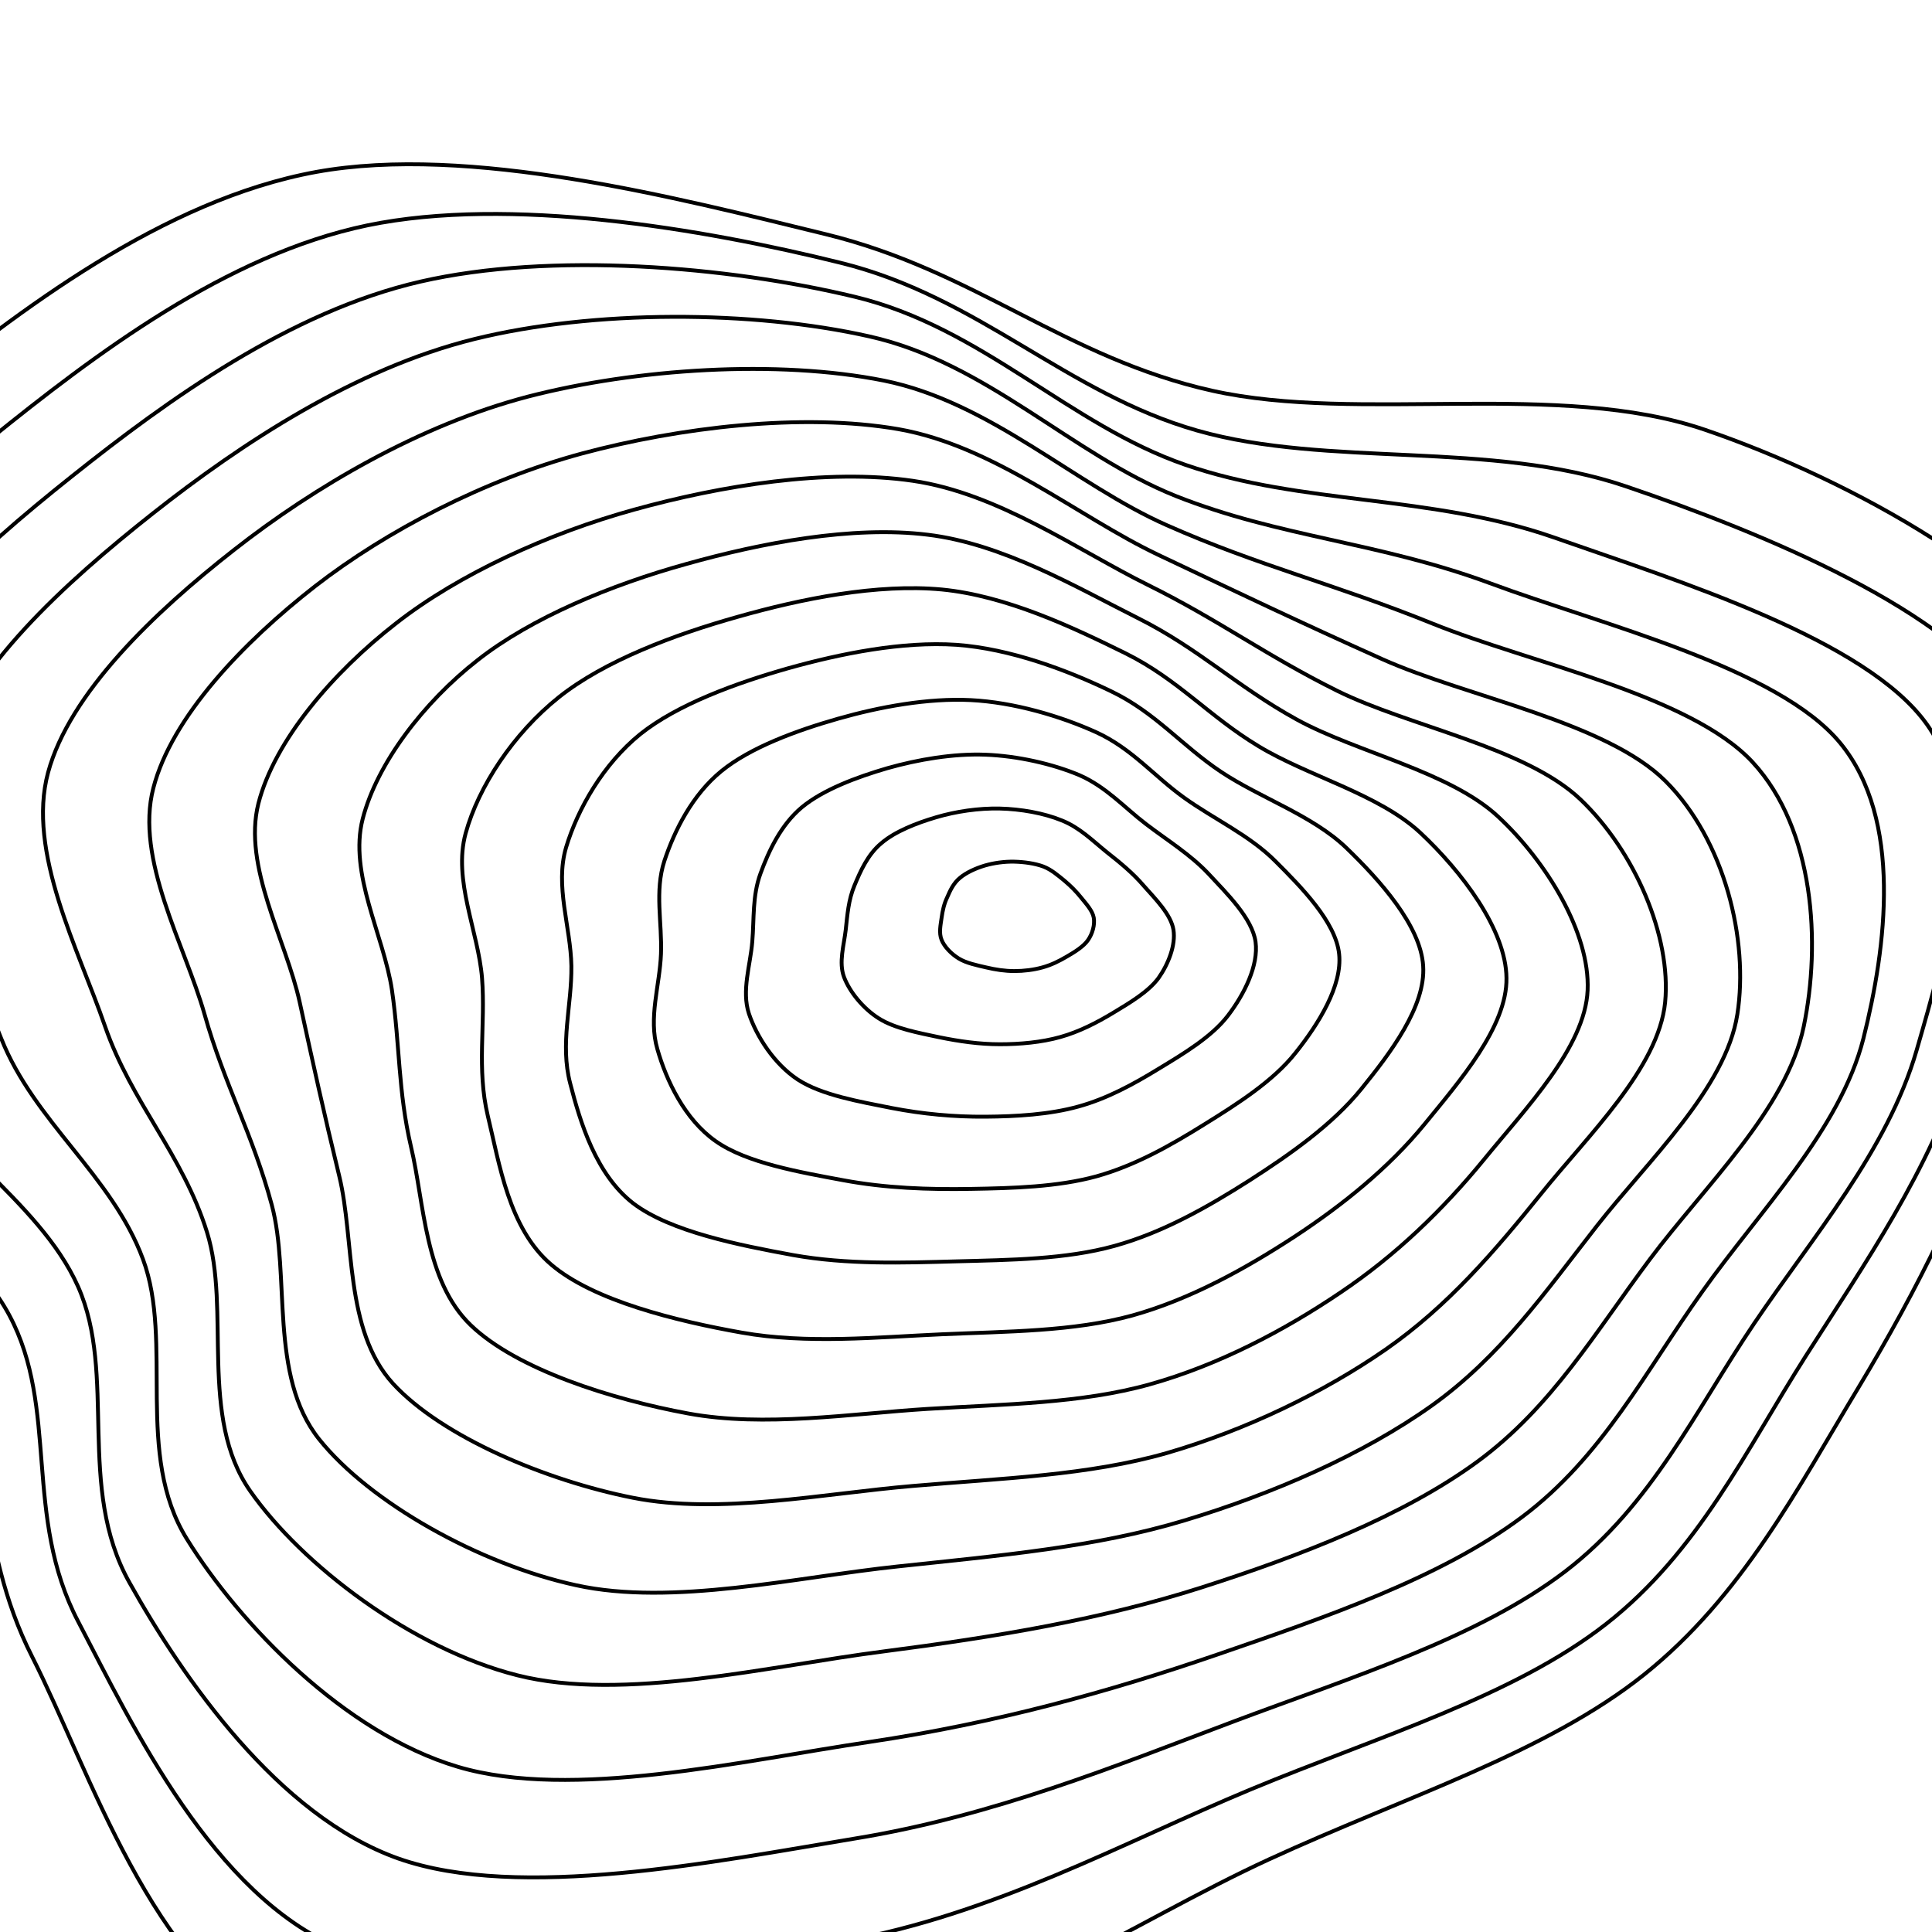
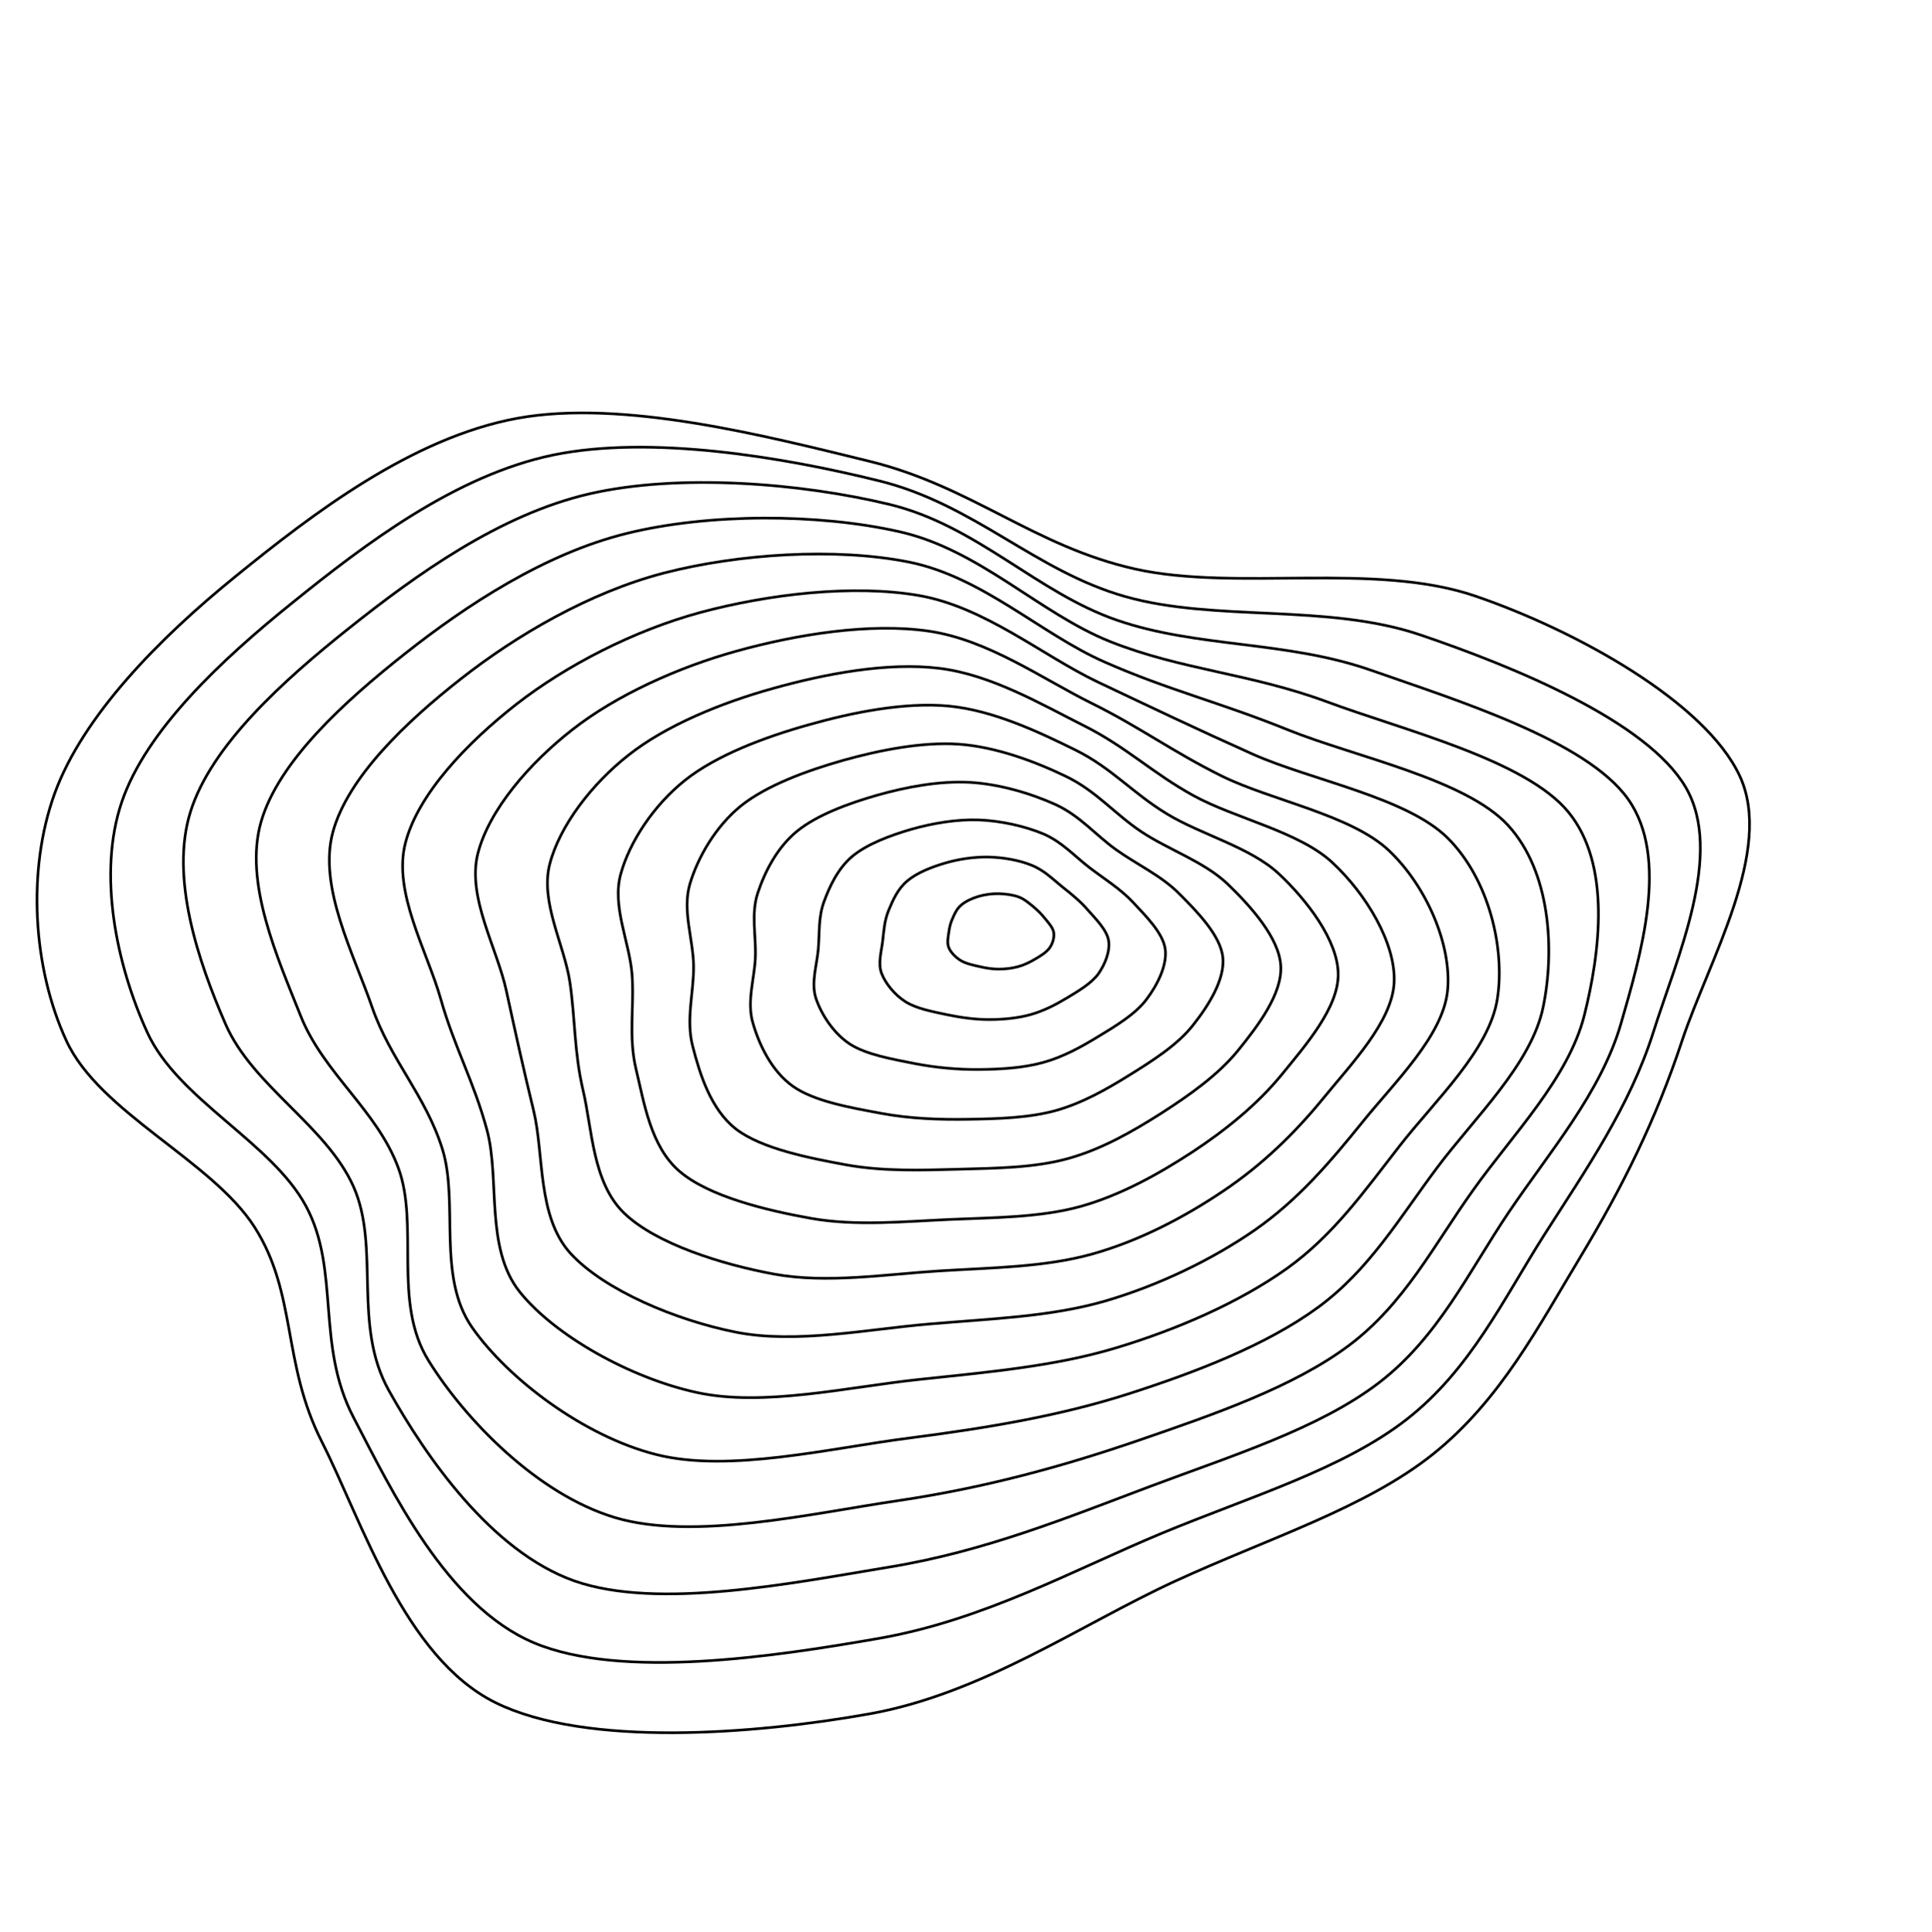
- <svg xmlns="http://www.w3.org/2000/svg" viewBox="0 0 800 800" fill="none" stroke="#000" stroke-width="1.6">
+ <svg xmlns="http://www.w3.org/2000/svg" viewBox="-180 -180 1160 1160" fill="none" stroke="#000" stroke-width="1.6">
  <path d="M452.9 380.0C453.4 382.9 452.4 386.6 450.5 389.3C448.7 391.9 445.0 394.2 441.9 396.0C438.7 397.9 435.3 399.6 431.6 400.6C428.0 401.6 423.9 402.1 420.0 402.1C416.1 402.1 412.2 401.5 408.4 400.6C404.5 399.7 400.1 398.8 397.0 396.9C393.9 395.0 391.0 392.0 389.9 389.2C388.7 386.3 389.5 382.9 389.9 380.0C390.3 377.1 390.9 374.3 392.2 371.6C393.4 368.8 394.8 365.7 397.5 363.5C400.1 361.3 404.1 359.5 407.8 358.4C411.6 357.3 416.0 356.7 420.0 356.8C424.0 356.9 428.5 357.5 432.0 358.8C435.4 360.1 438.2 362.6 440.8 364.7C443.4 366.9 445.6 369.1 447.6 371.6C449.7 374.2 452.4 377.1 452.9 380.0Z" />
  <path d="M485.9 385.0C486.9 391.3 483.8 399.2 479.7 405.0C475.5 410.7 467.7 415.3 460.9 419.4C454.1 423.5 446.9 427.2 439.1 429.4C431.3 431.6 422.4 432.4 414.0 432.4C405.6 432.4 397.2 431.2 388.9 429.5C380.5 427.7 370.5 425.9 363.9 421.7C357.4 417.6 351.8 410.7 349.5 404.6C347.2 398.5 349.5 391.3 350.2 385.0C350.9 378.7 351.3 372.7 353.8 366.7C356.3 360.7 359.3 353.8 365.0 349.1C370.6 344.3 379.5 340.8 387.7 338.4C395.8 336.0 405.3 334.6 414.0 334.8C422.7 335.0 432.3 336.7 439.6 339.7C447.0 342.6 452.4 348.1 458.1 352.7C463.8 357.2 469.1 361.5 473.7 366.9C478.4 372.2 484.9 378.7 485.9 385.0Z" />
  <path d="M519.9 390.0C521.2 399.8 515.2 411.7 508.5 420.5C501.8 429.3 490.1 436.3 479.7 442.6C469.4 448.9 458.5 454.9 446.5 458.2C434.6 461.5 420.9 462.3 408.0 462.4C395.1 462.5 382.1 461.3 369.2 458.8C356.2 456.2 340.2 453.5 330.3 447.0C320.5 440.5 313.3 429.2 310.1 419.7C307.0 410.2 310.7 399.7 311.5 390.0C312.3 380.3 311.5 371.0 314.9 361.7C318.3 352.4 323.3 341.6 332.0 334.3C340.8 327.0 354.7 321.8 367.4 318.1C380.1 314.5 394.7 312.0 408.0 312.5C421.3 313.0 435.9 316.3 447.0 321.0C458.0 325.8 465.6 334.4 474.5 341.2C483.4 348.0 492.9 353.8 500.5 361.9C508.0 370.0 518.5 380.2 519.9 390.0Z" />
  <path d="M554.5 395.0C555.9 408.2 545.9 424.1 536.5 435.9C527.2 447.7 512.2 457.2 498.5 465.7C484.7 474.3 470.1 482.6 454.0 487.1C437.9 491.5 419.5 492.0 402.0 492.3C384.5 492.6 366.7 492.0 349.1 488.7C331.4 485.4 309.1 481.6 296.3 472.5C283.5 463.5 275.9 447.4 272.2 434.4C268.4 421.5 273.2 408.0 273.7 395.0C274.2 382.0 271.0 369.1 275.1 356.5C279.3 343.8 286.7 329.1 298.7 319.3C310.7 309.5 329.8 302.5 347.0 297.6C364.2 292.7 384.2 289.0 402.0 289.9C419.8 290.8 439.1 296.5 453.9 303.2C468.6 309.9 477.9 321.4 490.3 330.3C502.7 339.2 517.5 345.9 528.2 356.7C538.9 367.4 553.1 381.8 554.5 395.0Z" />
  <path d="M589.3 400.0C590.4 416.7 575.7 436.1 563.7 450.9C551.7 465.7 534.2 478.0 517.2 488.9C500.2 499.7 481.7 510.3 461.5 515.9C441.3 521.5 418.2 521.7 396.0 522.3C373.8 522.9 350.7 523.7 328.4 519.7C306.1 515.6 277.5 510.0 262.1 498.2C246.8 486.3 240.3 464.9 236.1 448.6C231.8 432.2 236.8 416.3 236.6 400.0C236.3 383.7 229.7 366.9 234.4 350.9C239.2 334.9 249.8 316.4 265.1 304.0C280.5 291.7 304.6 282.9 326.4 276.7C348.2 270.6 373.7 265.5 396.0 267.0C418.3 268.6 442.0 277.5 460.2 286.3C478.5 295.1 489.4 308.8 505.6 319.6C521.8 330.4 543.4 337.6 557.4 351.0C571.3 364.4 588.3 383.3 589.3 400.0Z" />
  <path d="M623.8 405.0C624.1 425.1 604.3 447.8 589.7 465.7C575.1 483.5 556.1 498.9 536.0 512.1C515.9 525.2 493.2 537.9 468.9 544.7C444.5 551.4 417.0 551.3 390.0 552.5C363.0 553.7 334.1 556.6 307.1 551.8C280.1 547.0 245.7 538.6 228.2 523.6C210.7 508.7 206.8 481.9 202.0 462.1C197.3 442.3 201.1 424.5 199.6 405.0C198.0 385.5 187.5 364.5 192.8 345.1C198.1 325.7 212.6 303.7 231.4 288.7C250.2 273.7 279.1 262.8 305.5 255.4C331.9 247.9 363.3 241.6 390.0 244.1C416.7 246.7 444.1 259.7 466.0 270.5C487.8 281.3 500.6 296.6 521.0 308.9C541.3 321.3 570.9 328.8 588.1 344.8C605.2 360.8 623.6 384.9 623.8 405.0Z" />
  <path d="M657.4 410.0C656.4 433.6 631.6 459.1 614.6 480.0C597.5 500.9 578.0 519.8 554.9 535.3C531.8 550.9 504.7 565.2 476.2 573.2C447.7 581.2 415.9 581.4 384.0 583.4C352.1 585.4 316.5 591.1 285.0 585.3C253.5 579.5 214.0 567.1 194.9 548.7C175.8 530.3 175.7 498.0 170.2 474.9C164.8 451.8 165.6 432.7 162.3 410.0C158.9 387.3 144.3 361.8 150.2 339.0C156.1 316.2 175.3 290.9 197.7 273.4C220.0 255.8 253.2 242.1 284.3 233.5C315.3 224.8 352.9 217.6 384.0 221.4C415.1 225.1 445.6 243.1 471.1 255.9C496.5 268.6 512.0 284.2 536.9 297.9C561.8 311.6 600.4 319.5 620.4 338.2C640.5 356.9 658.4 386.4 657.4 410.0Z" />
  <path d="M689.5 415.0C686.8 442.2 657.6 470.1 638.3 494.1C619.0 518.0 599.7 540.7 573.9 558.7C548.1 576.6 516.0 592.1 483.4 601.6C450.7 611.0 414.9 612.1 378.0 615.3C341.1 618.4 298.0 627.3 262.1 620.2C226.2 613.1 183.0 595.0 162.7 572.9C142.5 550.7 146.9 513.5 140.5 487.1C134.1 460.8 129.7 440.7 124.1 415.0C118.5 389.3 100.4 358.8 107.0 332.7C113.7 306.5 138.0 278.3 164.0 258.1C189.9 237.8 227.1 220.8 262.7 211.0C298.4 201.1 342.5 193.9 378.0 199.1C413.5 204.3 446.2 227.8 475.5 242.3C504.8 256.8 524.0 271.3 553.8 286.1C583.6 300.8 631.8 309.5 654.4 331.0C677.0 352.5 692.1 387.8 689.5 415.0Z" />
  <path d="M719.4 420.0C714.6 450.7 682.2 480.8 661.1 507.8C640.0 534.8 621.3 561.7 592.9 582.0C564.4 602.3 527.2 618.5 490.4 629.6C453.6 640.7 414.0 644.1 372.0 648.6C330.0 653.0 278.4 665.2 238.5 656.4C198.5 647.7 153.1 622.2 132.1 595.9C111.2 569.6 120.4 528.1 112.5 498.8C104.6 469.5 92.8 448.8 84.7 420.0C76.5 391.2 55.8 355.8 63.5 326.3C71.1 296.8 100.8 265.9 130.4 242.8C160.0 219.8 200.6 198.7 240.9 187.8C281.1 177.0 332.2 170.8 372.0 177.7C411.8 184.7 446.1 213.8 479.5 229.7C512.9 245.5 537.5 257.3 572.5 273.0C607.5 288.6 665.2 299.0 689.7 323.5C714.2 348.0 724.2 389.3 719.4 420.0Z" />
  <path d="M746.9 425.0C739.8 459.3 705.7 491.3 683.2 521.4C660.7 551.4 642.7 582.5 611.8 605.2C580.8 627.9 538.2 644.3 497.3 657.4C456.3 670.5 413.2 677.7 366.0 683.8C318.8 689.8 258.0 704.8 214.2 693.7C170.5 682.7 125.0 648.0 103.6 617.4C82.2 586.8 95.7 542.2 85.7 510.2C75.7 478.1 54.5 456.7 43.5 425.0C32.6 393.3 11.0 352.8 19.9 319.9C28.8 287.0 63.8 253.6 96.9 227.7C130.0 201.7 173.9 175.9 218.7 164.2C263.6 152.6 321.9 148.8 366.0 157.6C410.1 166.5 445.3 200.8 483.2 217.5C521.1 234.3 552.9 241.9 593.4 258.3C633.8 274.6 700.2 287.9 725.8 315.7C751.4 343.5 754.0 390.7 746.9 425.0Z" />
  <path d="M771.6 430.0C762.0 467.8 728.4 501.7 704.9 534.8C681.3 567.8 663.7 603.1 630.2 628.2C596.8 653.2 549.1 669.6 504.1 685.1C459.0 700.6 412.4 713.5 360.0 721.3C307.6 729.0 236.7 745.6 189.6 731.6C142.5 717.6 99.1 672.3 77.4 637.3C55.6 602.2 72.0 555.9 59.2 521.4C46.4 486.8 14.2 464.6 0.5 430.0C-13.3 395.4 -33.7 349.9 -23.2 313.6C-12.7 277.3 26.8 241.4 63.4 212.5C100.0 183.6 147.0 152.6 196.4 140.4C245.8 128.2 311.6 128.4 360.0 139.3C408.4 150.1 444.1 188.3 486.9 205.4C529.7 222.4 571.1 224.5 617.0 241.5C662.9 258.6 736.4 276.4 762.1 307.8C787.9 339.3 781.1 392.2 771.6 430.0Z" />
  <path d="M793.6 435.0C781.6 476.3 750.6 512.1 726.3 548.1C702.1 584.0 684.0 623.2 648.1 650.7C612.2 678.1 559.9 694.4 510.9 712.8C461.9 731.2 411.6 751.9 354.0 761.3C296.4 770.8 215.1 787.2 165.0 769.6C115.0 751.9 75.7 694.8 53.6 655.3C31.5 615.8 48.6 569.4 32.3 532.7C15.9 496.0 -28.3 472.5 -44.6 435.0C-60.9 397.5 -78.0 347.2 -65.6 307.6C-53.2 267.9 -10.2 229.0 29.8 197.2C69.7 165.4 120.1 129.0 174.1 116.6C228.2 104.2 301.2 110.2 354.0 122.9C406.8 135.6 442.7 175.9 490.9 192.5C539.2 209.2 592.4 204.7 643.6 222.6C694.8 240.6 773.0 264.7 798.0 300.1C823.0 335.5 805.5 393.7 793.6 435.0Z" />
  <path d="M813.1 440.0C798.9 484.8 772.5 522.7 747.8 561.4C723.1 600.2 703.3 642.6 665.0 672.5C626.7 702.4 570.8 719.0 518.0 740.9C465.1 762.9 410.9 793.1 348.0 804.1C285.1 815.1 193.4 828.9 140.8 806.8C88.2 784.7 55.2 715.2 32.4 671.5C9.5 627.8 24.5 583.1 3.8 544.5C-16.9 506.0 -73.2 480.5 -91.6 440.0C-110.1 399.5 -121.5 344.9 -106.9 301.8C-92.3 258.8 -47.3 216.5 -4.1 181.8C39.0 147.0 93.5 105.5 152.2 93.3C210.9 81.2 290.7 94.6 348.0 108.8C405.3 122.9 441.6 162.9 495.8 178.3C550.0 193.7 617.2 182.3 673.3 201.4C729.5 220.5 809.2 253.1 832.5 292.8C855.8 332.6 827.2 395.2 813.1 440.0Z" />
  <path d="M830.4 445.0C814.5 493.1 794.3 533.4 769.4 574.8C744.4 616.2 721.4 660.9 680.8 693.4C640.1 725.9 582.0 743.9 525.5 769.9C469.0 795.9 410.0 837.4 342.0 849.5C274.0 861.6 172.2 869.8 117.4 842.6C62.7 815.3 37.4 733.6 13.3 686.0C-10.8 638.5 -1.5 597.3 -27.1 557.1C-52.7 517.0 -120.3 488.4 -140.2 445.0C-160.2 401.6 -164.0 342.9 -147.1 296.4C-130.1 250.0 -84.7 203.6 -38.4 166.1C7.9 128.5 67.5 82.8 130.9 71.2C194.3 59.7 280.2 81.9 342.0 97.0C403.8 112.1 441.3 148.3 502.0 161.8C562.7 175.3 645.6 157.3 706.1 178.0C766.6 198.7 844.3 241.6 865.0 286.1C885.7 330.6 846.4 396.9 830.4 445.0Z" />
</svg>
